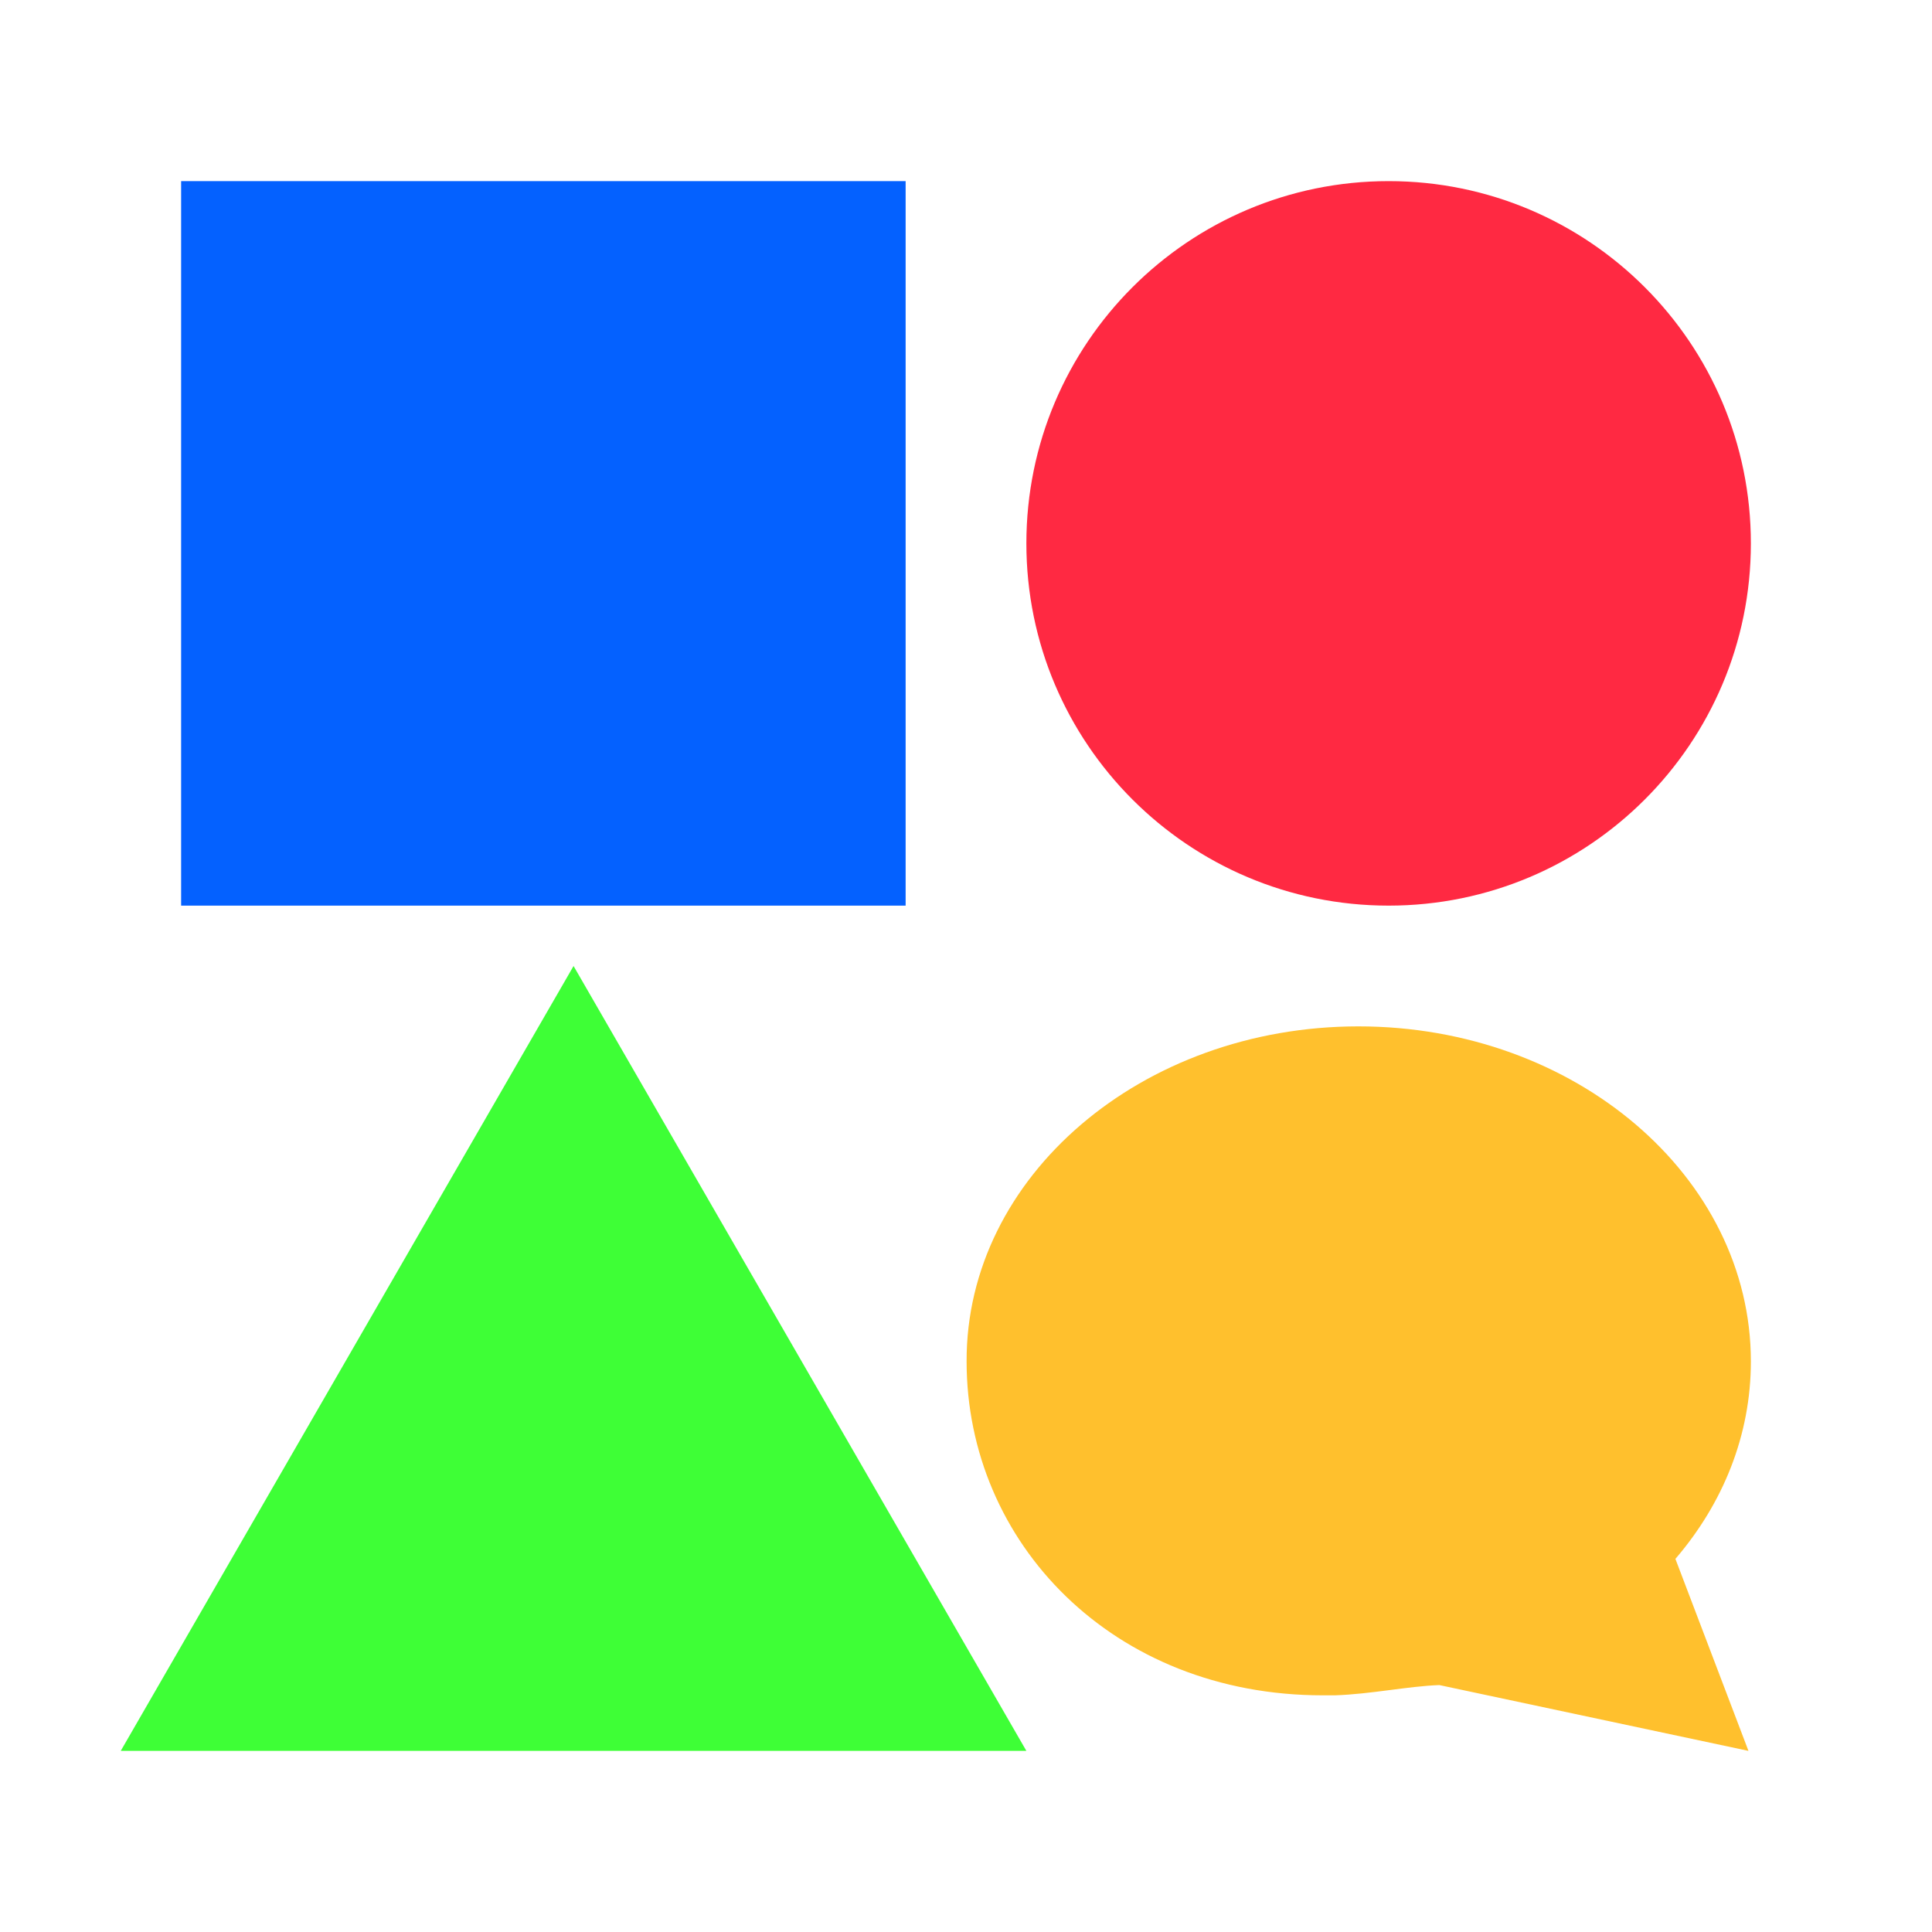
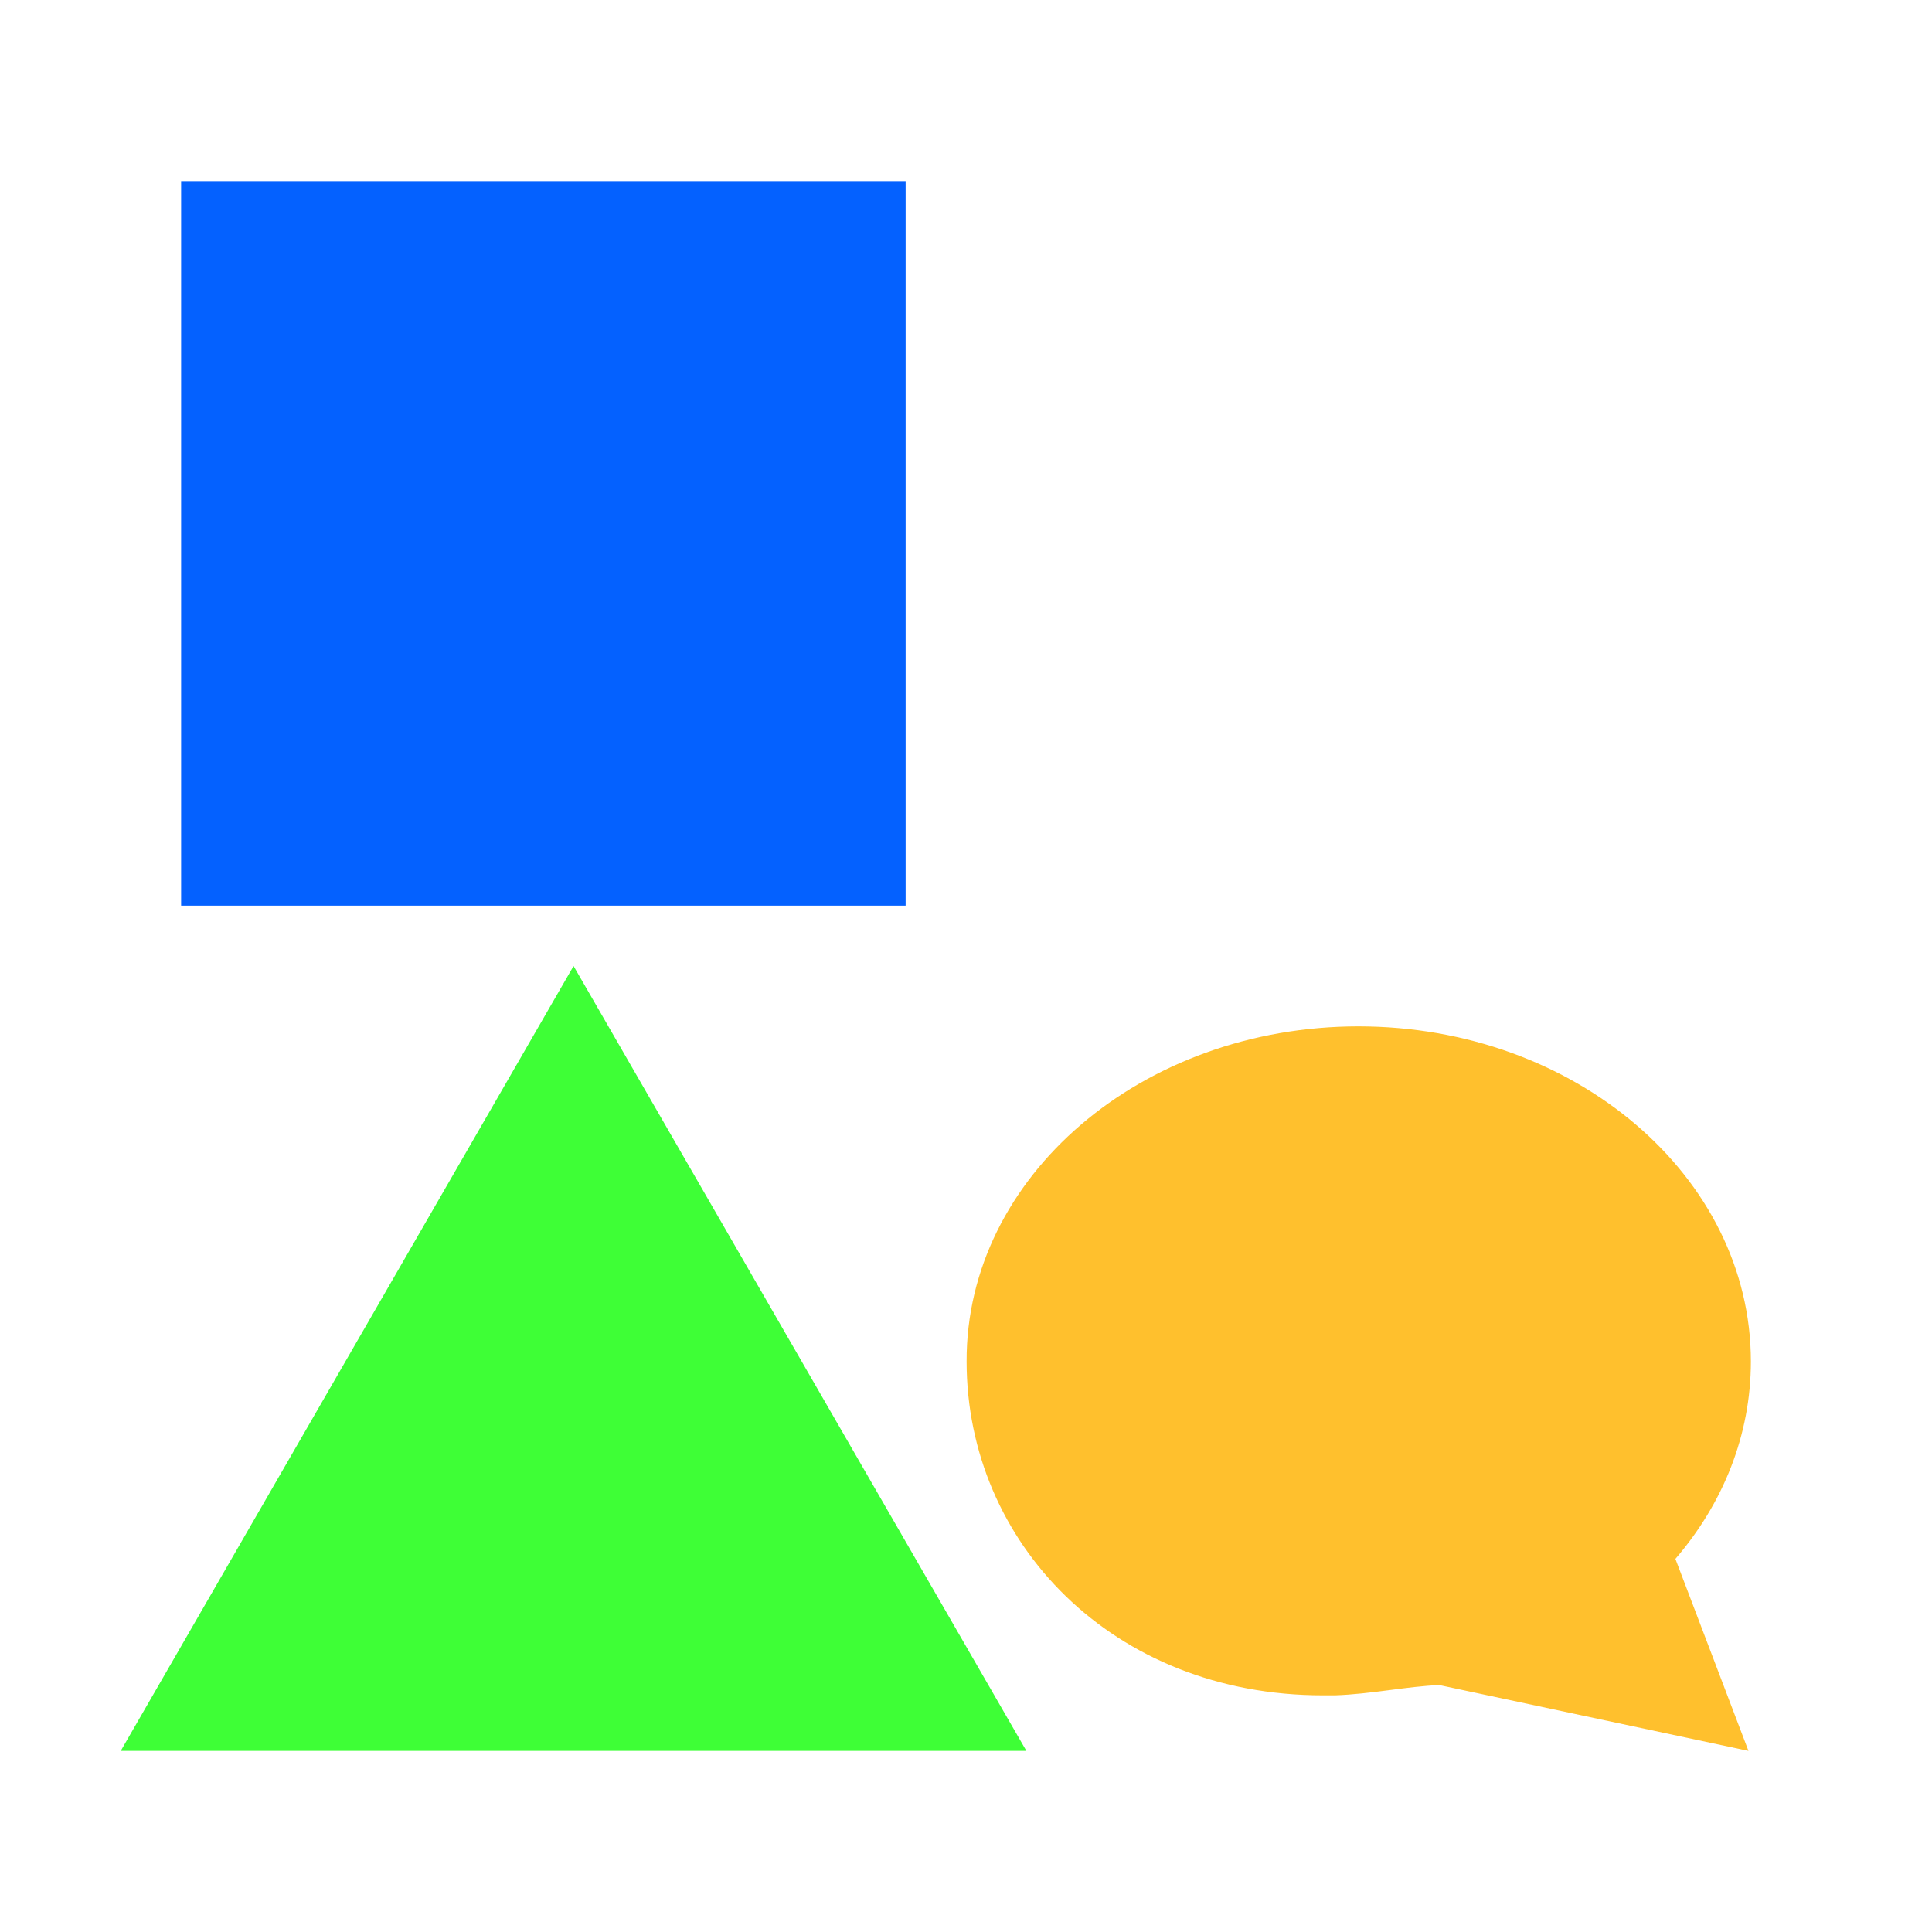
<svg xmlns="http://www.w3.org/2000/svg" version="1.1" id="icons" x="0px" y="0px" width="128px" height="128px" viewBox="0 0 32 32" enable-background="new 0 0 32 32" xml:space="preserve">
  <rect x="3" y="3" fill="#0461FF" width="12" height="12" />
-   <circle fill="#FF2942" cx="23" cy="9" r="6" />
+   <ellipse fill="#FF2942" cx="60" cy="60" rx="50" ry="25" />
  <polygon fill="#3EFF36" points="2,29 9.5,16 17,29 " />
  <path fill="#FFC02D" d="M22.5,17c3.59,0,6.5,2.49,6.5,5.55c0,1.22-0.46,2.35-1.25,3.27L28.96,29l-5.12-1.09  c-0.53,0.02-1.13,0.15-1.73,0.17c-0.07,0-0.14,0-0.2,0c-3.48,0-5.9-2.53-5.9-5.53C16,19.49,18.91,17,22.5,17" />
</svg>
